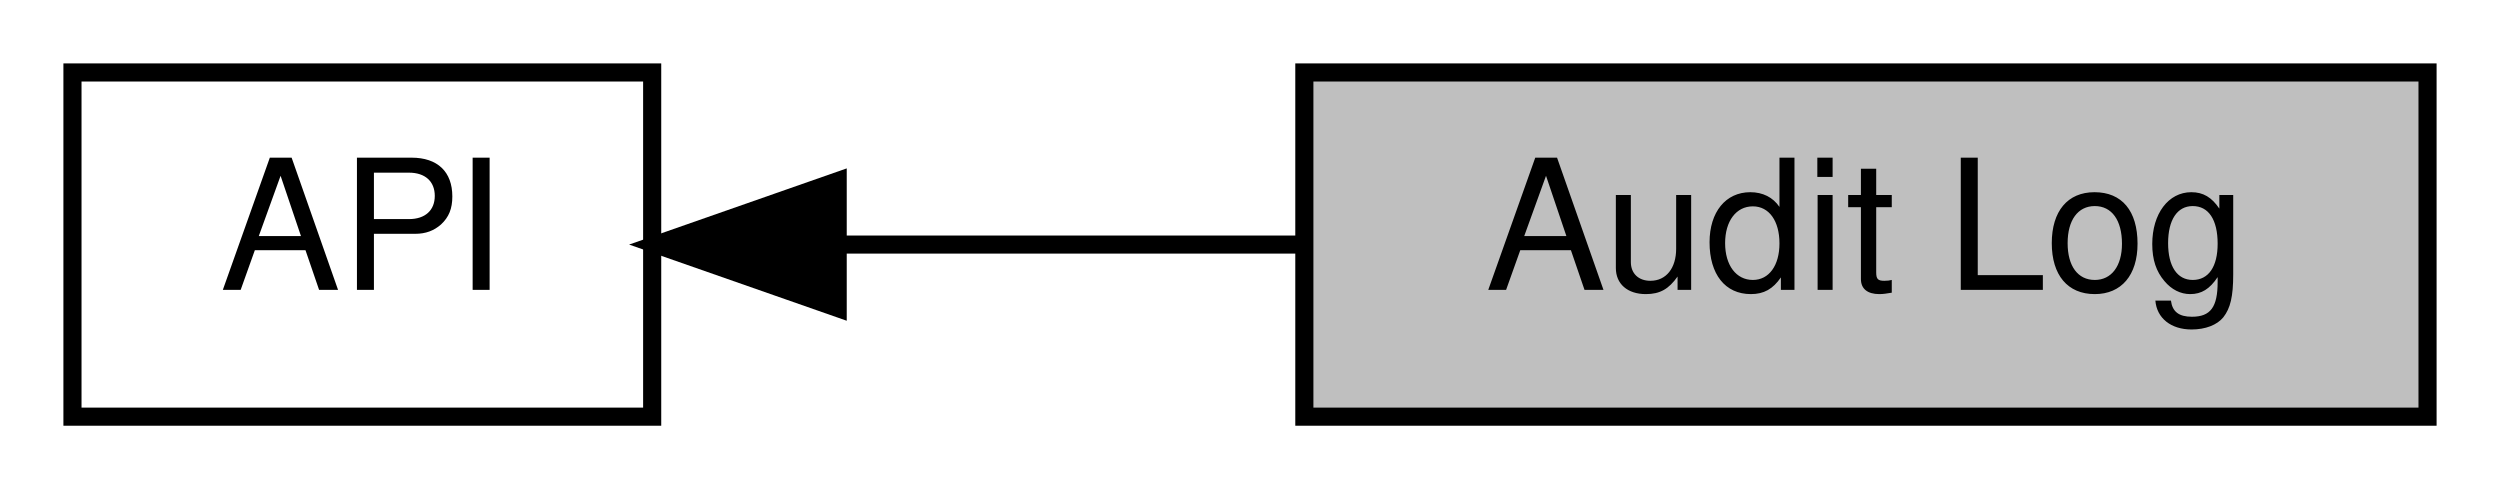
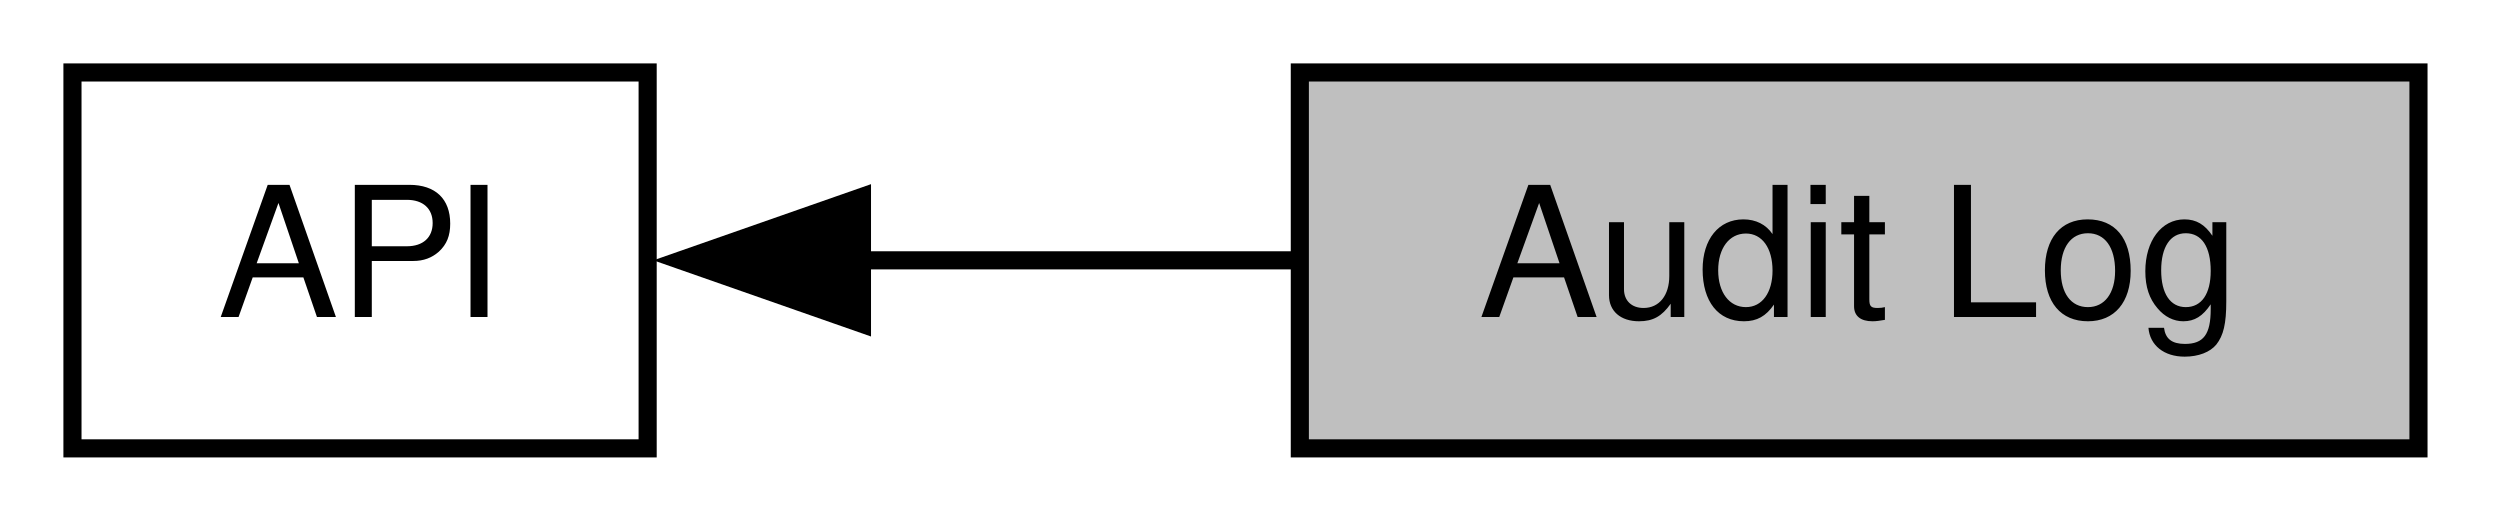
- <svg xmlns="http://www.w3.org/2000/svg" xmlns:xlink="http://www.w3.org/1999/xlink" width="138pt" height="27pt" viewBox="0.00 0.00 138.00 27.00">
-   <g id="graph0" class="graph" transform="scale(1 1) rotate(0) translate(4 23)">
+ <svg xmlns="http://www.w3.org/2000/svg" xmlns:xlink="http://www.w3.org/1999/xlink" width="138pt" height="29pt" viewBox="0.00 0.00 138.00 29.00">
+   <g id="graph0" class="graph" transform="scale(1 1) rotate(0) translate(4 24.75)">
    <g id="node1" class="node">
      <g id="a_node1">
        <a xlink:href="group__DiscordAPI.html" target="_top" xlink:title="The Discord public API supported by Concord.">
-           <polygon fill="none" stroke="black" points="32,-19 0,-19 0,0 32,0 32,-19" />
-           <text text-anchor="middle" x="16" y="-7" font-family="Helvetica,sans-Serif" font-size="10.00">API</text>
+           <polygon fill="none" stroke="black" points="31.75,-20.75 0,-20.75 0,0 31.75,0 31.75,-20.75" />
+           <text xml:space="preserve" text-anchor="middle" x="15.88" y="-7.25" font-family="Helvetica,sans-Serif" font-size="10.00">API</text>
        </a>
      </g>
    </g>
    <g id="node2" class="node">
      <g id="a_node2">
        <a xlink:title="Audit Log's public API supported by Concord.">
-           <polygon fill="#bfbfbf" stroke="black" points="130,-19 68,-19 68,0 130,0 130,-19" />
-           <text text-anchor="middle" x="99" y="-7" font-family="Helvetica,sans-Serif" font-size="10.00">Audit Log</text>
+           <polygon fill="#bfbfbf" stroke="black" points="129.5,-20.75 67.75,-20.75 67.75,0 129.5,0 129.5,-20.75" />
+           <text xml:space="preserve" text-anchor="middle" x="98.62" y="-7.25" font-family="Helvetica,sans-Serif" font-size="10.00">Audit Log</text>
        </a>
      </g>
    </g>
    <g id="edge1" class="edge">
-       <path fill="none" stroke="black" d="M42.46,-9.5C50.48,-9.5 59.41,-9.5 67.73,-9.5" />
-       <polygon fill="black" stroke="black" points="42.24,-6 32.24,-9.5 42.24,-13 42.24,-6" />
+       <path fill="none" stroke="black" d="M43.35,-10.38C51.06,-10.38 59.53,-10.38 67.45,-10.38" />
+       <polygon fill="black" stroke="black" points="43.58,-6.88 33.58,-10.38 43.58,-13.88 43.58,-6.88" />
    </g>
  </g>
</svg>
